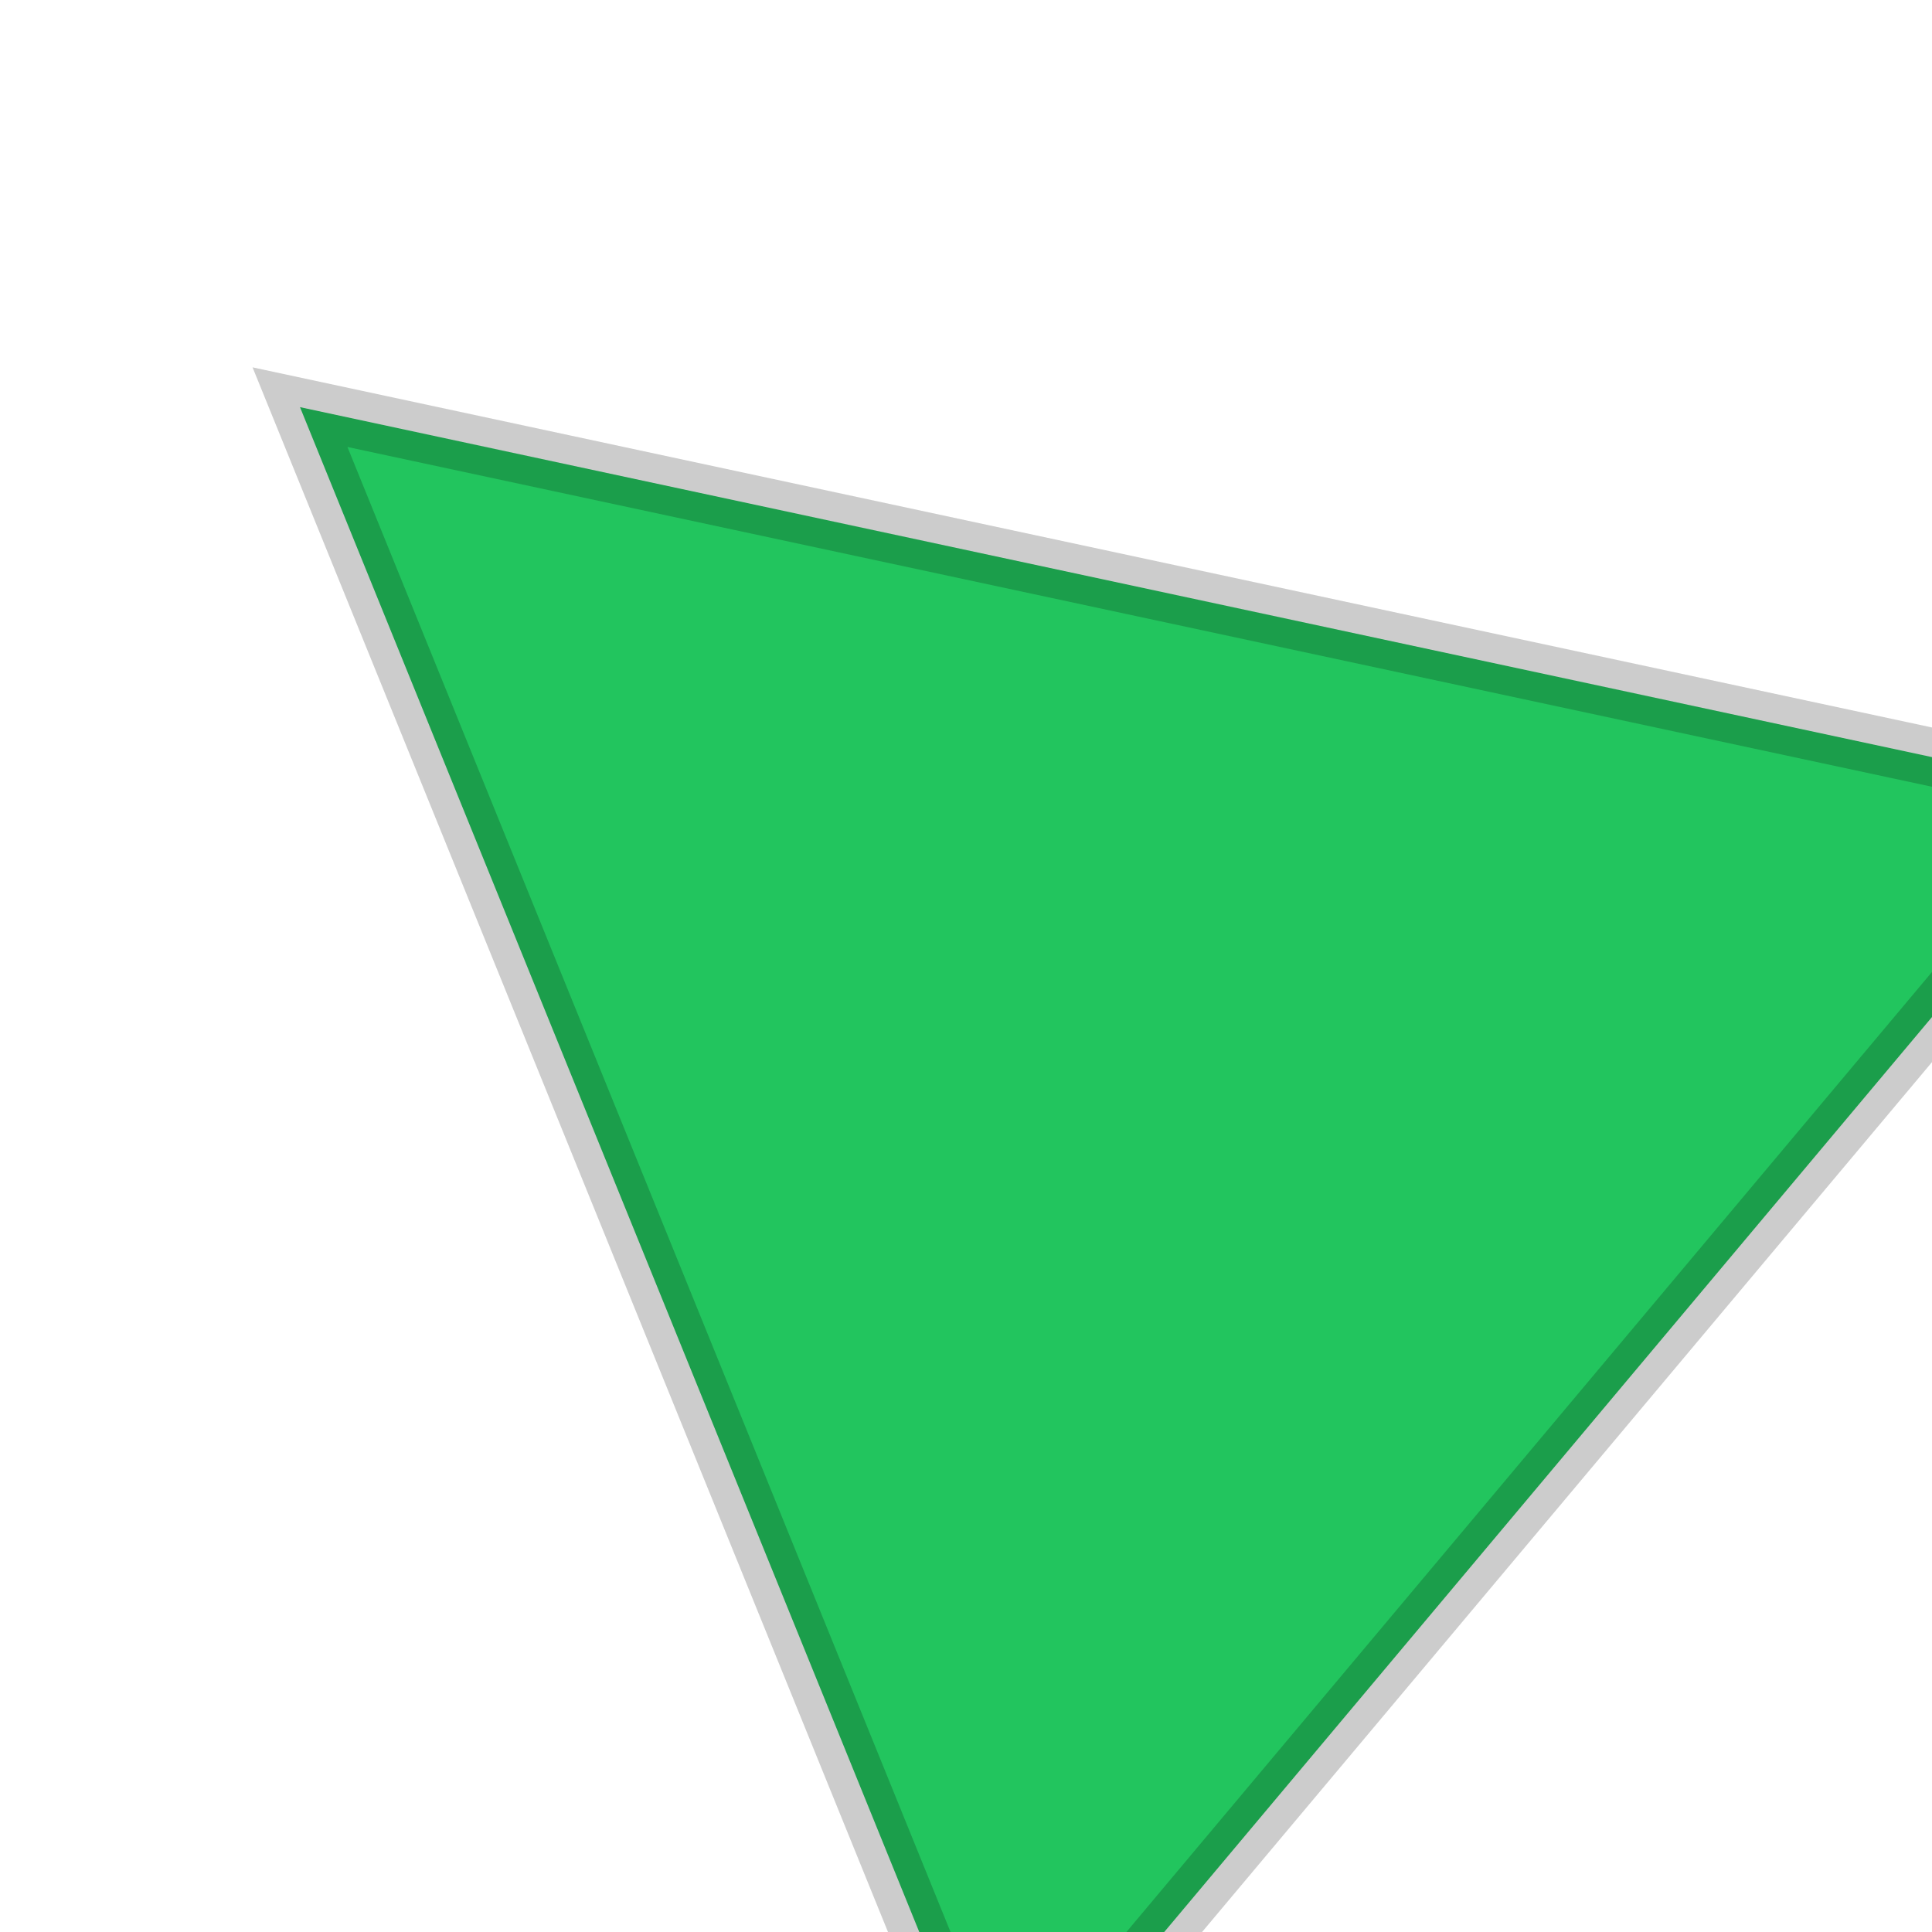
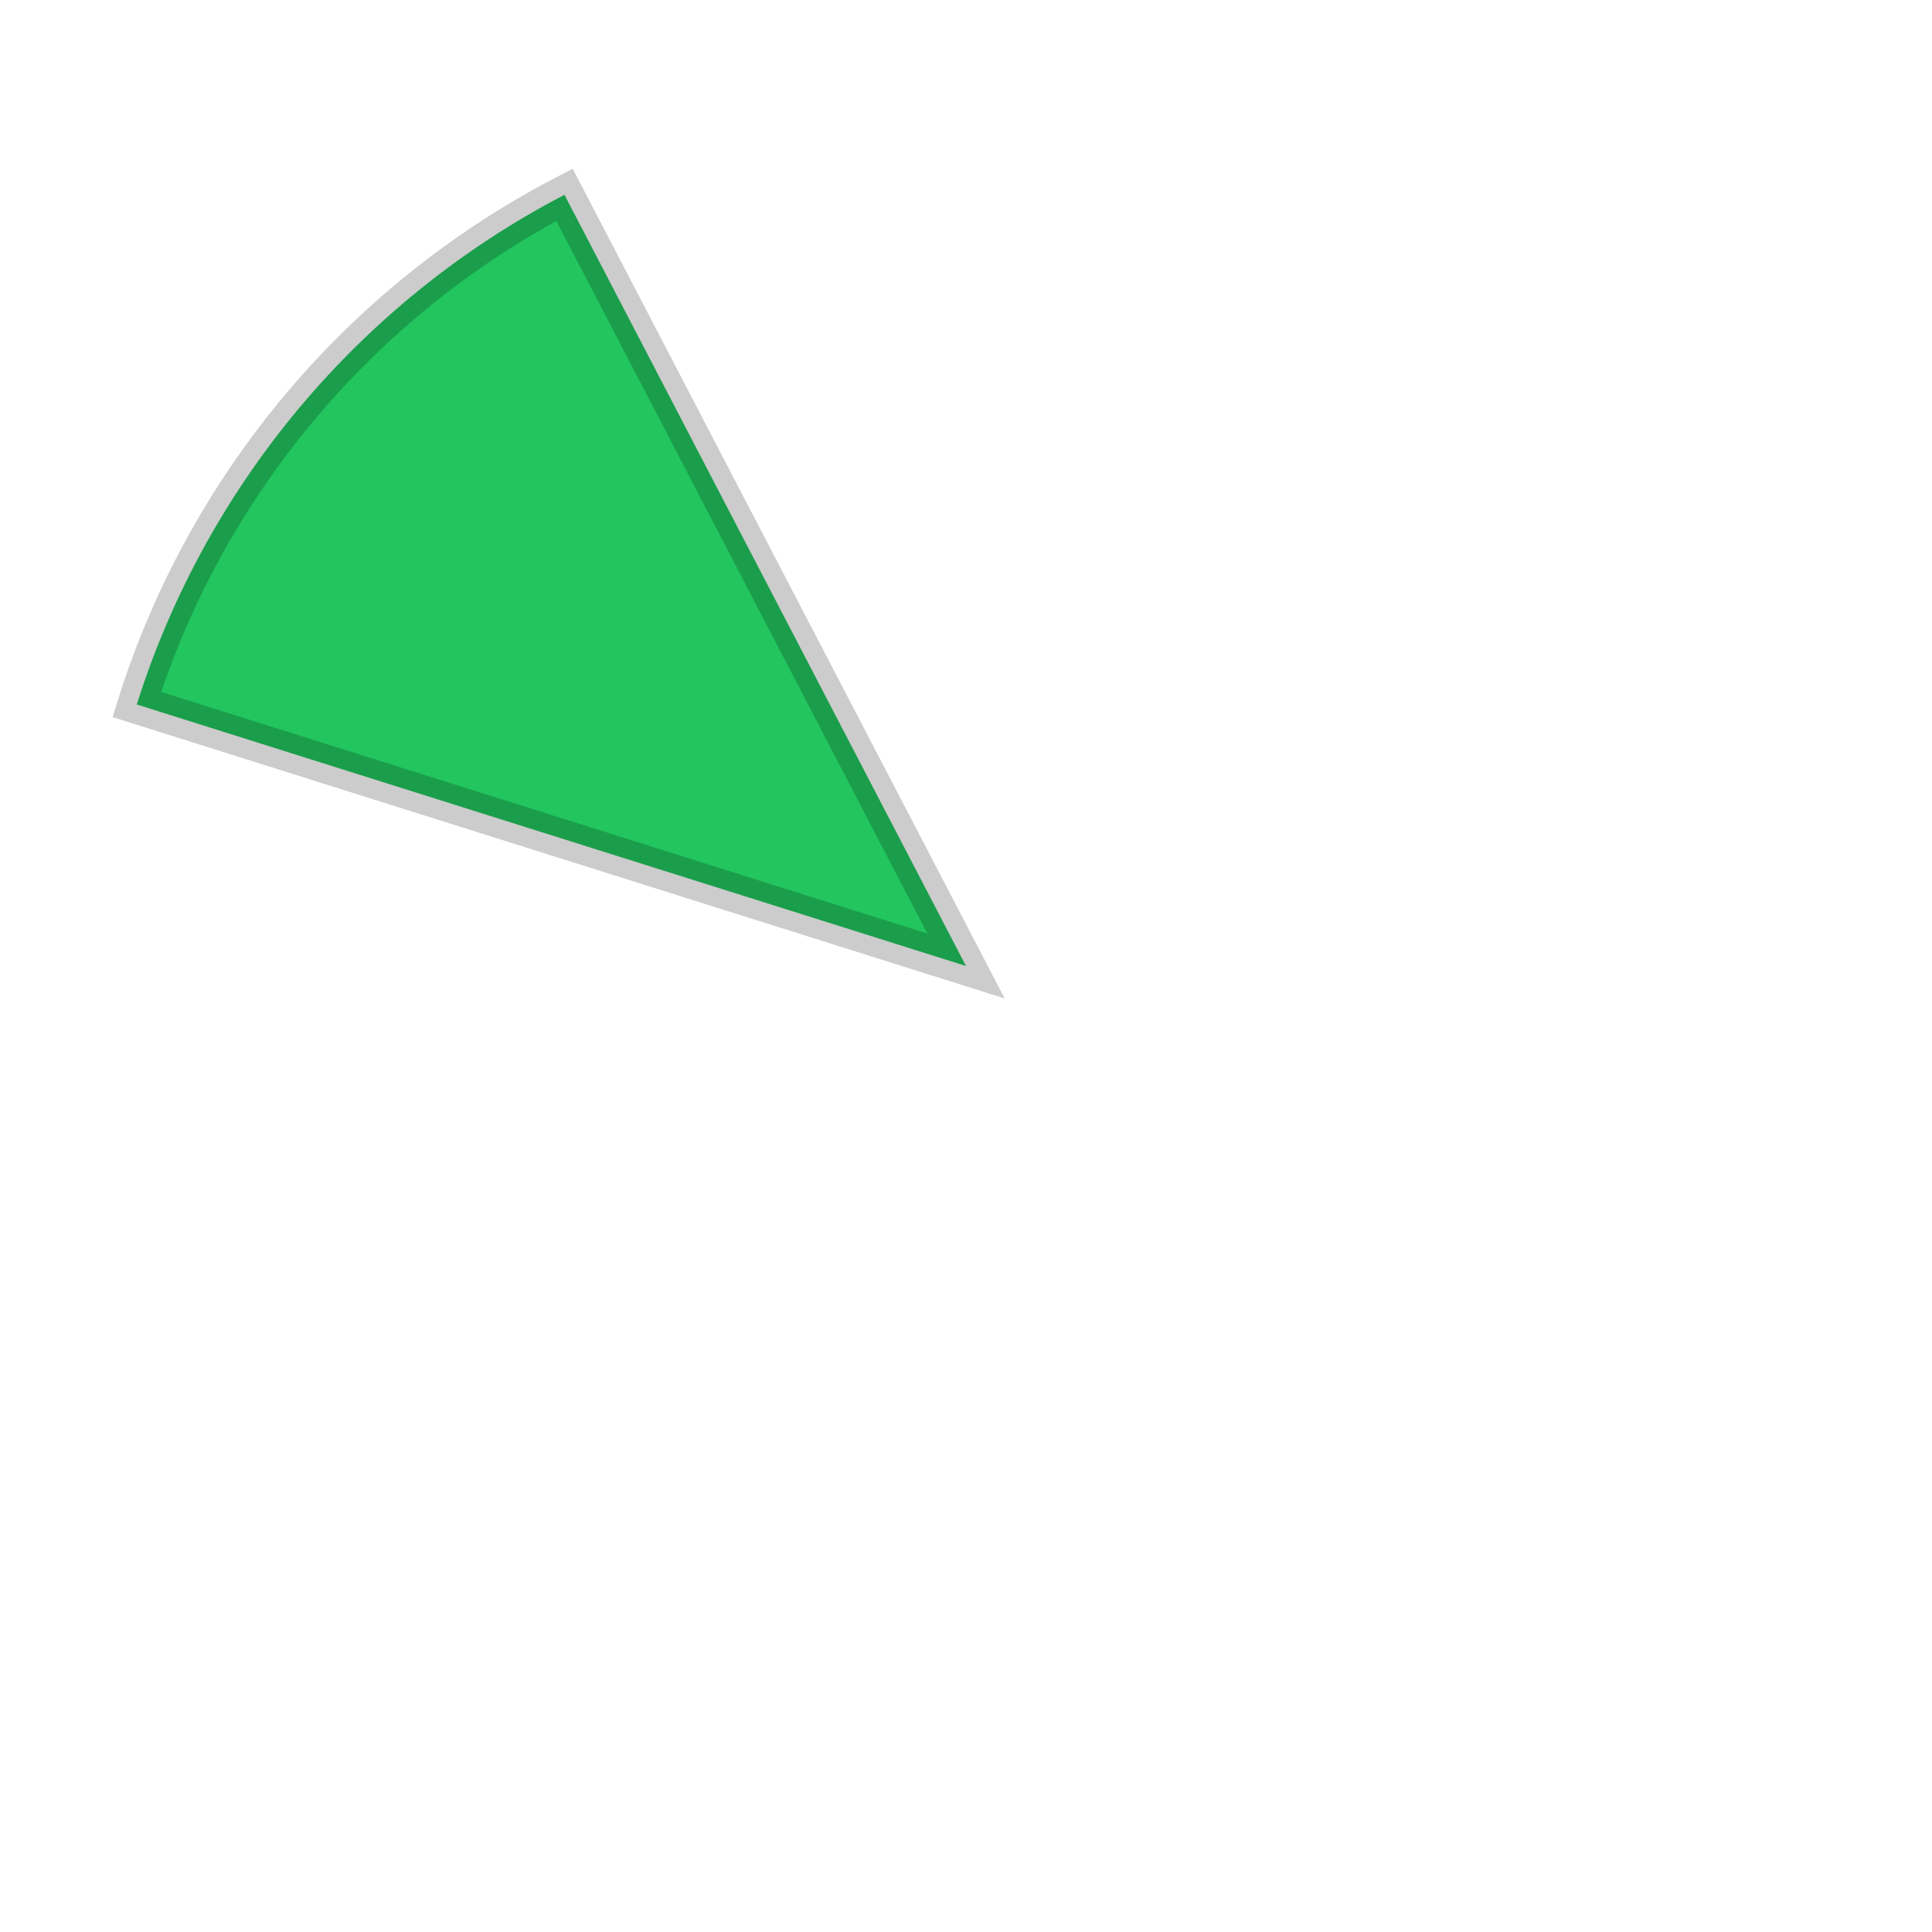
<svg xmlns="http://www.w3.org/2000/svg" width="100" height="100" viewBox="0 0 100 100">
-   <polygon points="50,5 95,90 5,90" fill="#22C55E" stroke="rgba(0,0,0,0.2)" stroke-width="3" transform="rotate(310 50 50)" />
+   <path d="M 50,50 L 32.78,8.42 A 45,45 0 0 1 67.22,8.42 Z" fill="#22C55E" stroke="rgba(0,0,0,0.2)" stroke-width="2" transform="rotate(310 50 50)" />
</svg>
